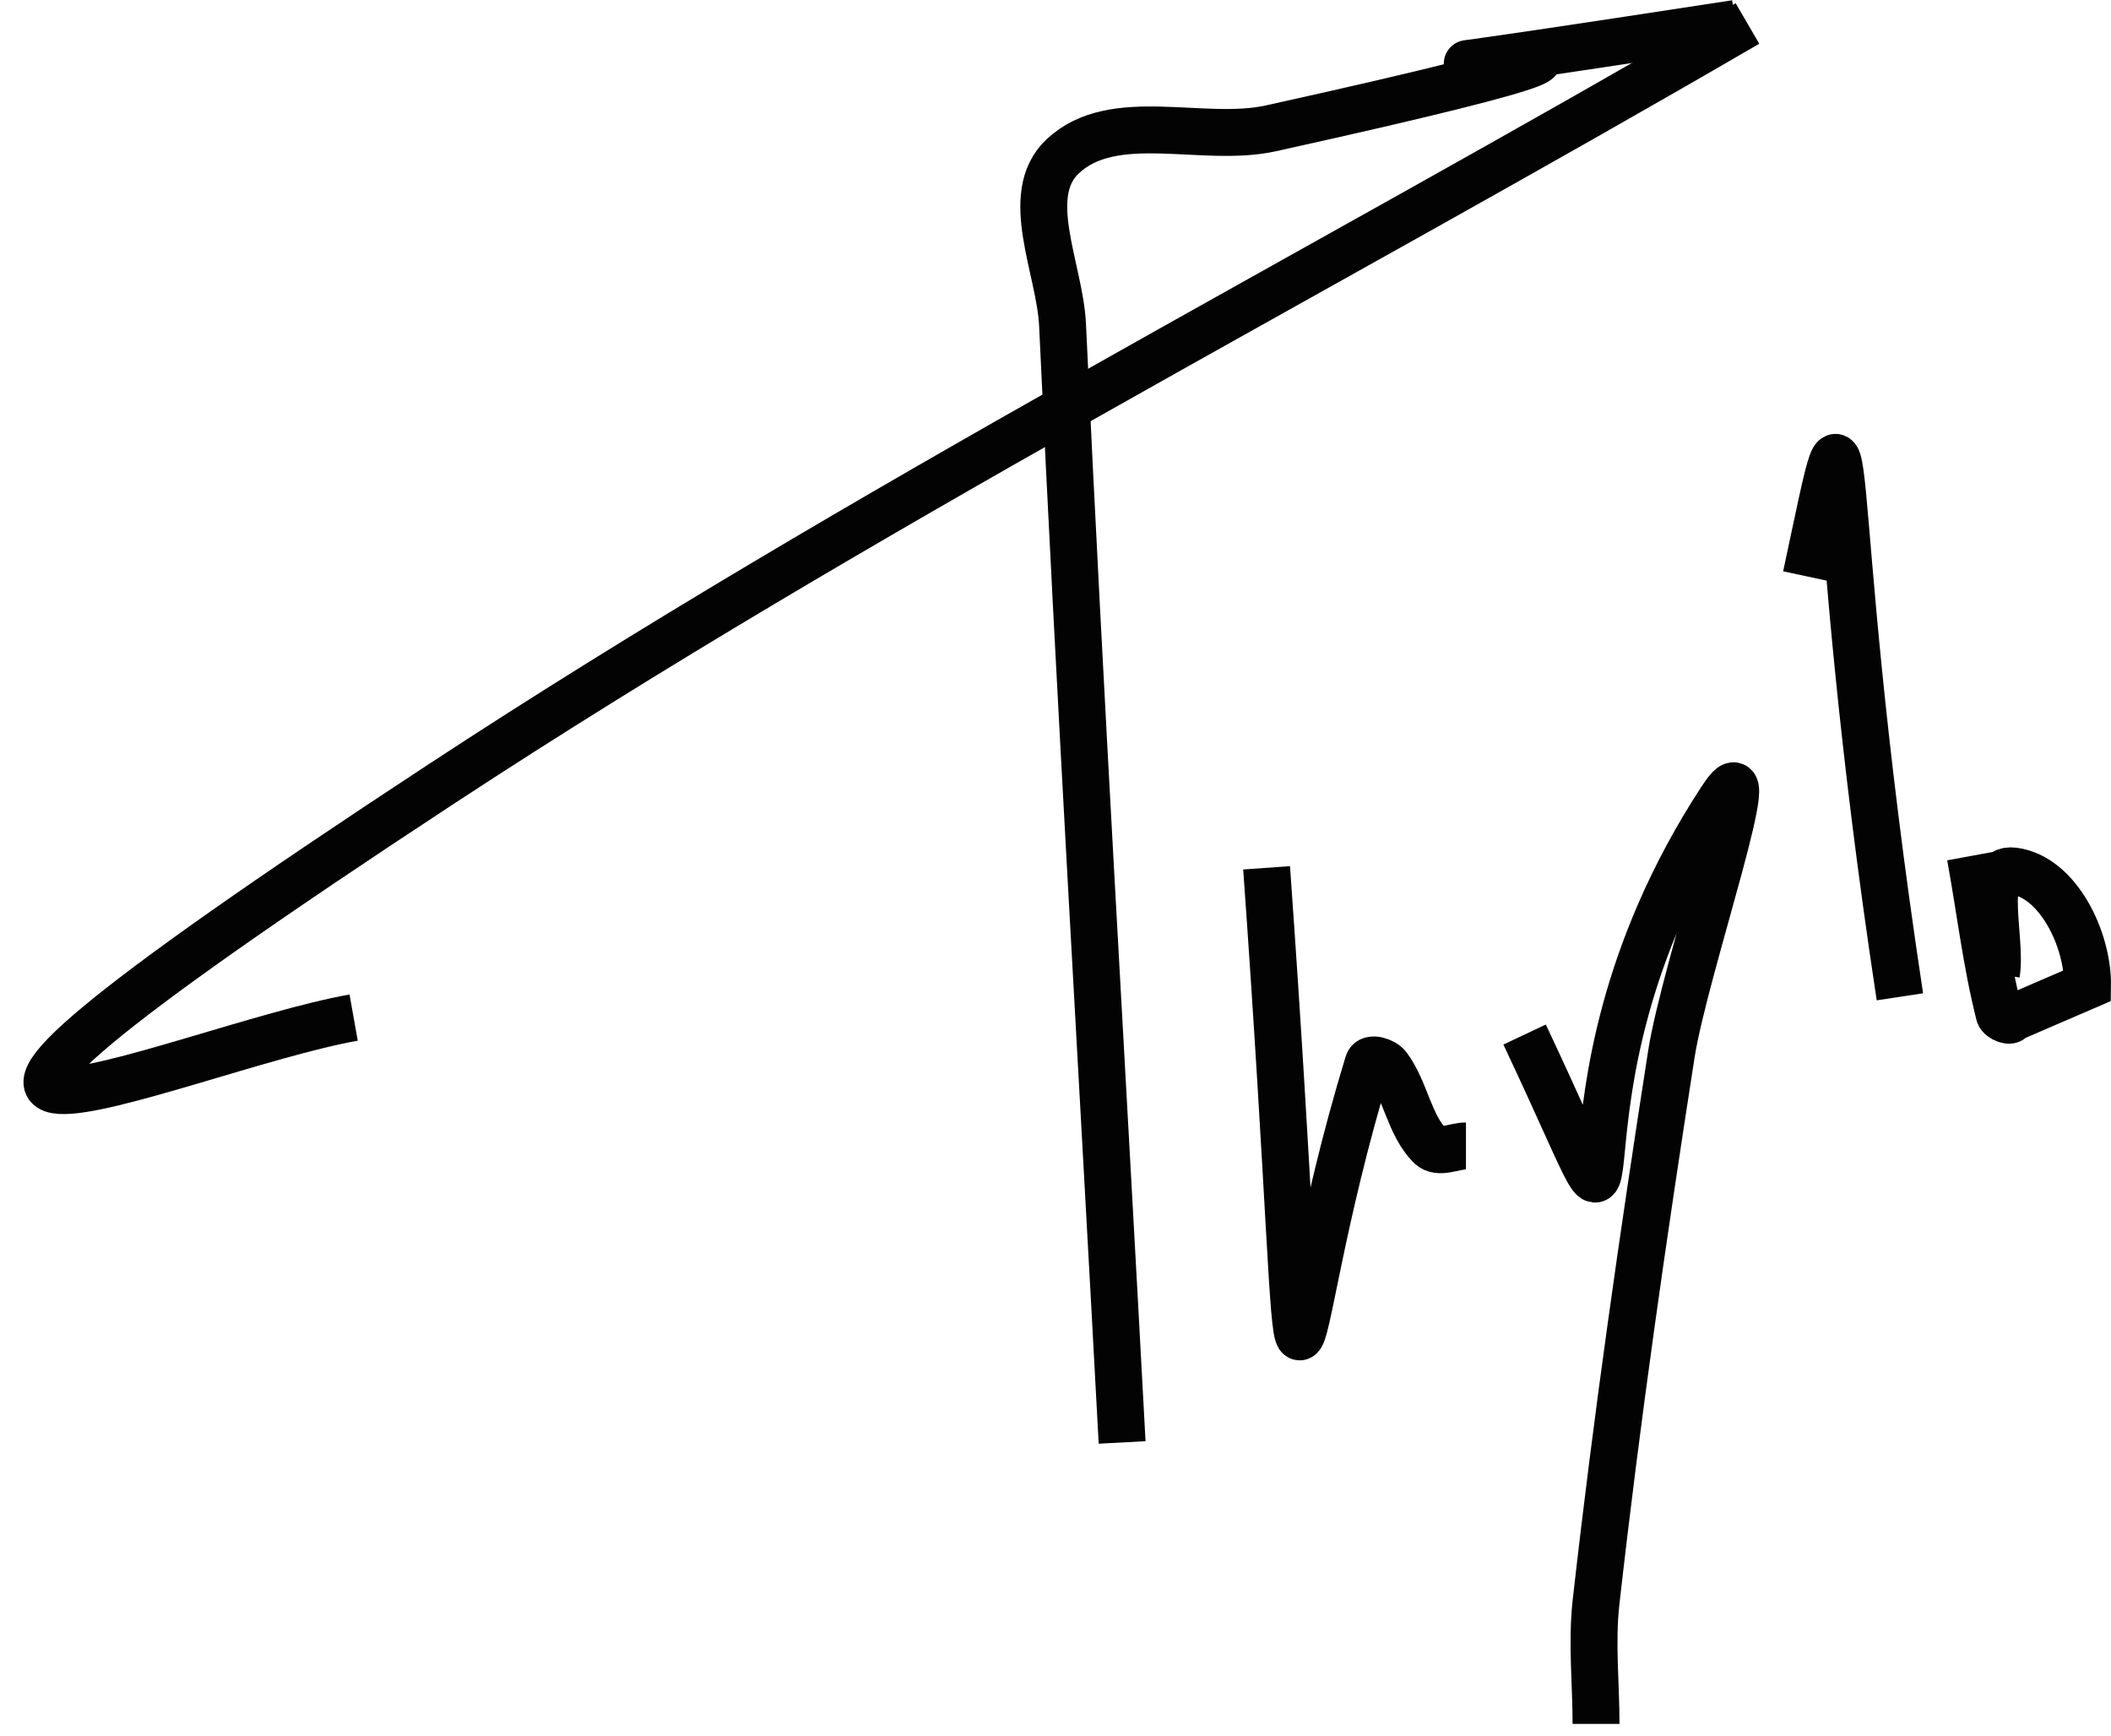
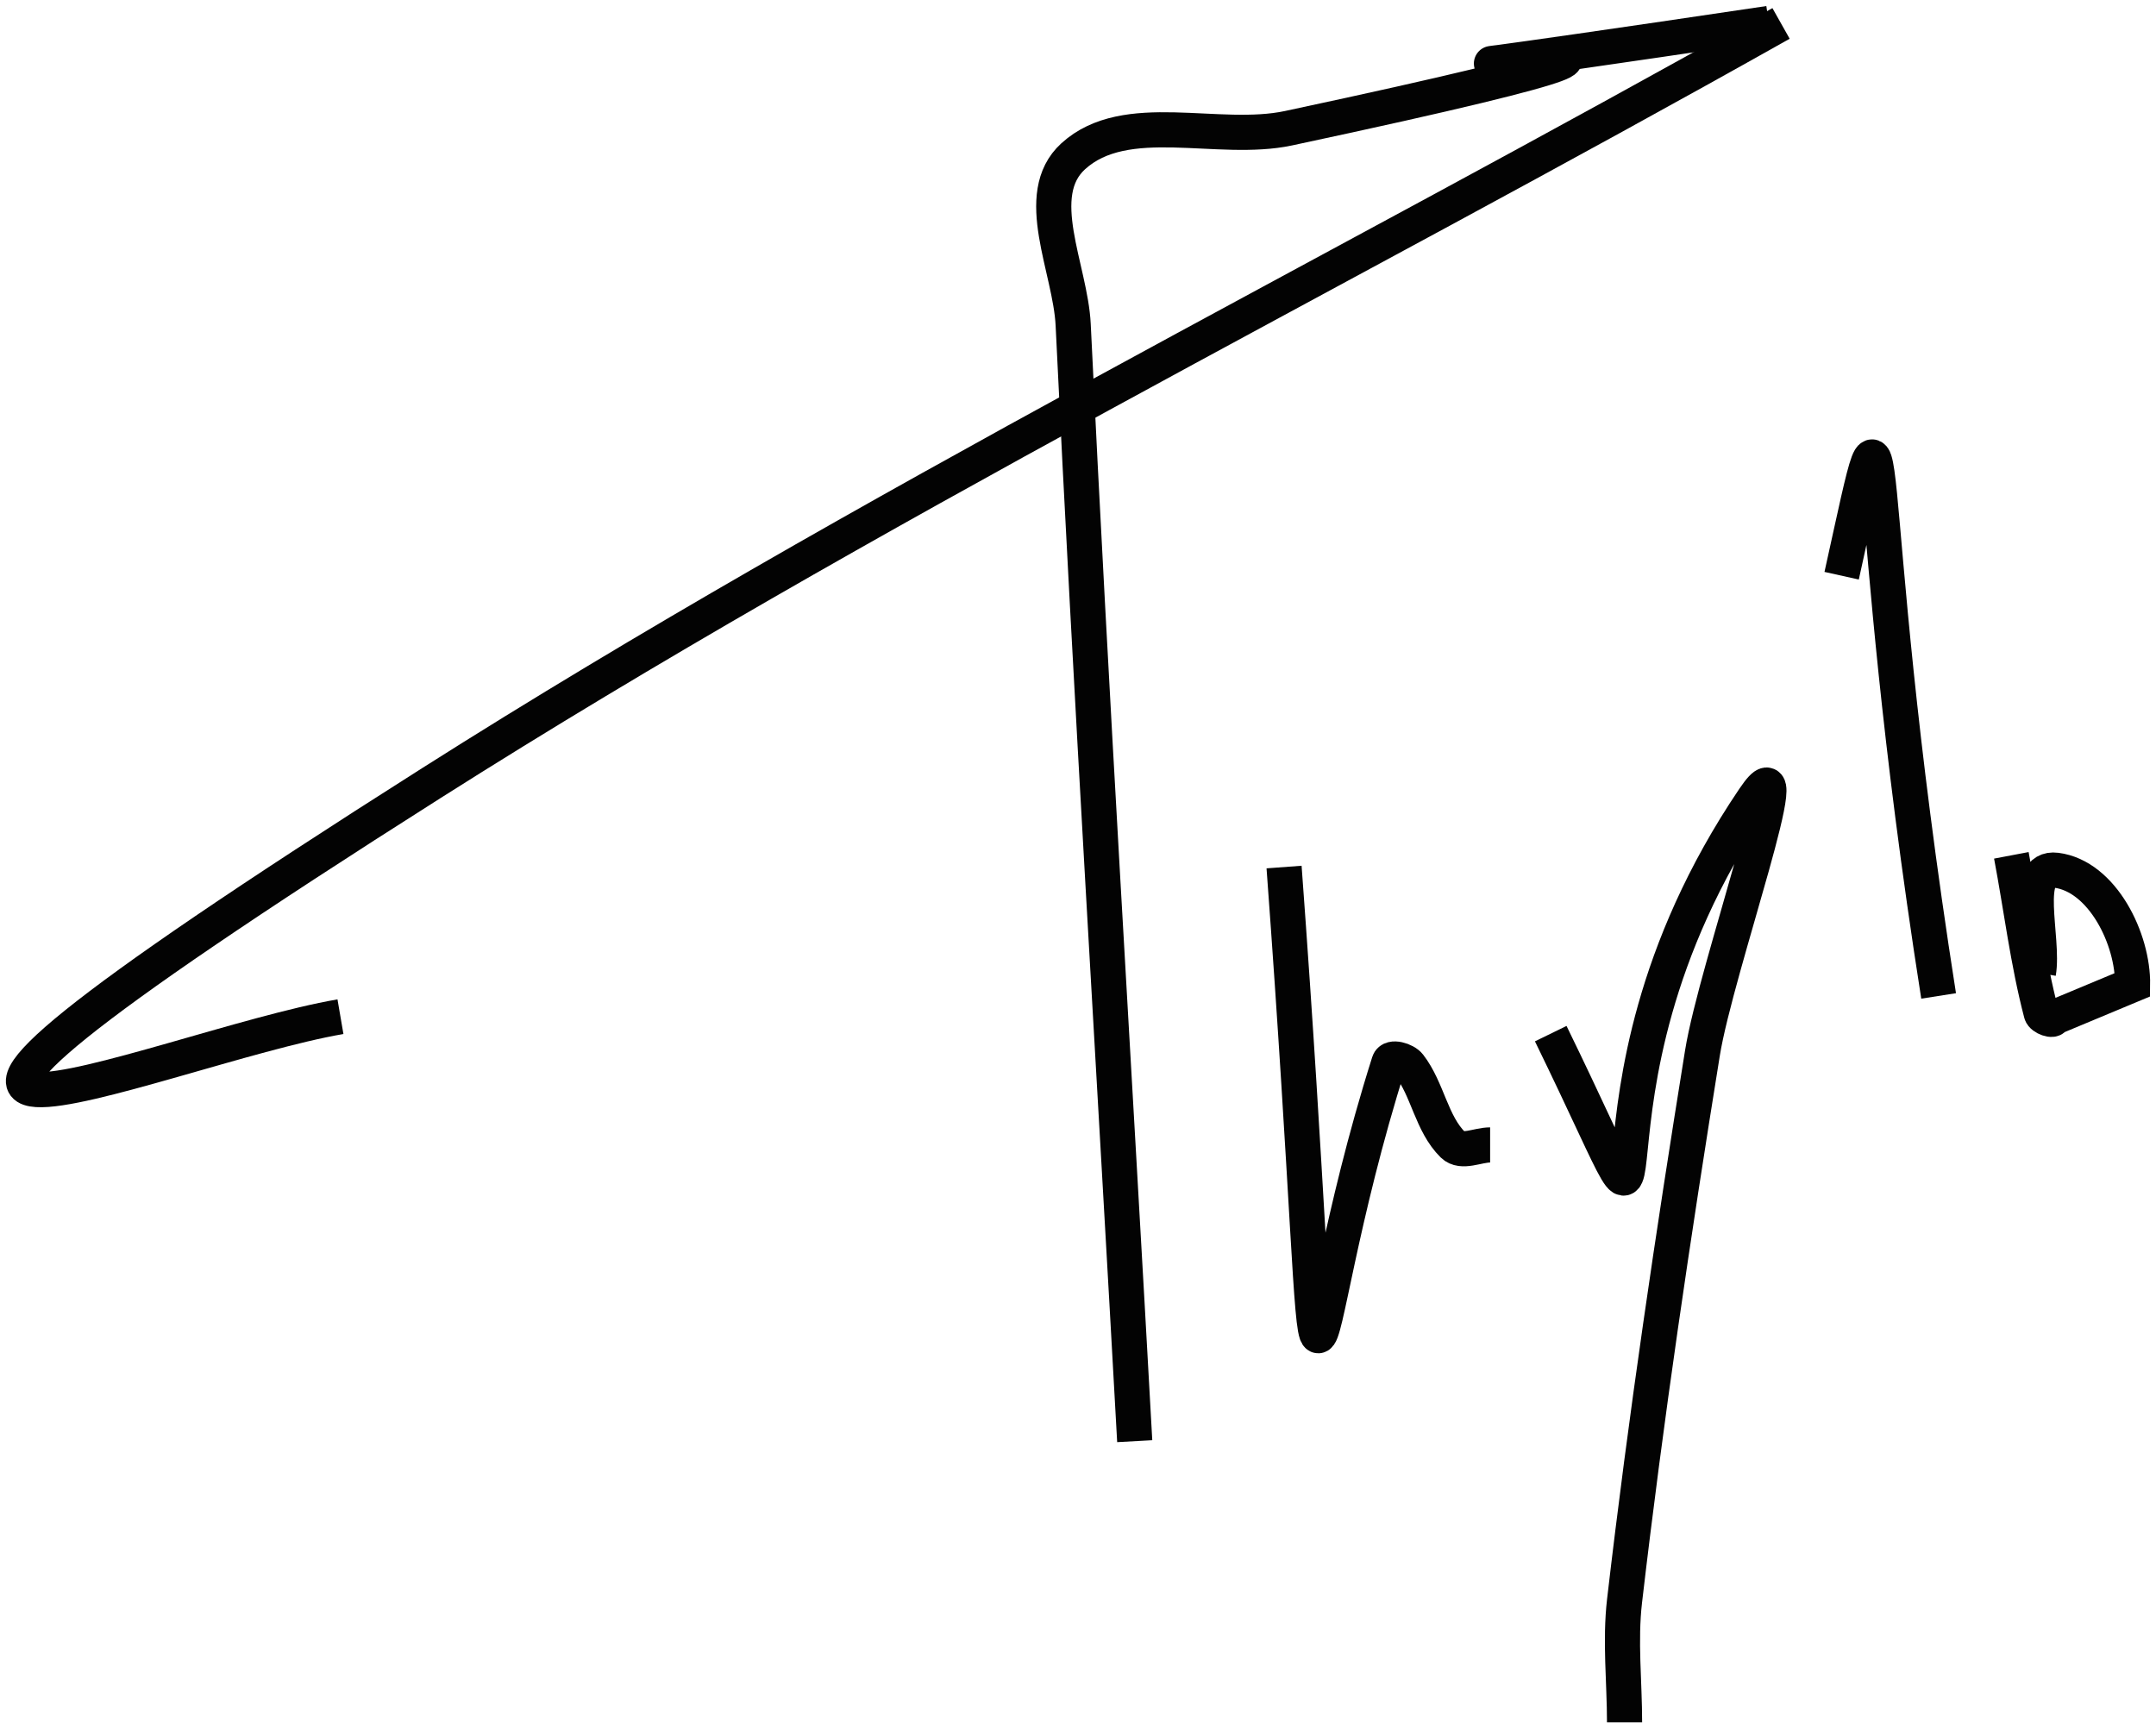
- <svg xmlns="http://www.w3.org/2000/svg" width="90px" height="74px" viewBox="0 0 90 74" version="1.1">
+ <svg xmlns="http://www.w3.org/2000/svg" width="184px" height="147px" viewBox="0 0 184 147" version="1.1">
  <g id="Page-1" stroke="none" stroke-width="1" fill="none" fill-rule="evenodd">
-     <g id="Mobile" transform="translate(-251, -961)" stroke="#030303" stroke-width="2">
-       <g id="Group-Copy" transform="translate(253, 962)">
-         <path d="M13.077,42.386 C5.549,43.722 -14.034,52.665 16.83,32.415 C34.78,20.638 53.943,10.805 72.5,0" id="Path-7-Copy" />
-         <path d="M72,0 C43.731,4.35 80.37,-1.755 52.187,4.471 C49.269,5.116 45.471,3.622 43.301,5.671 C41.556,7.318 43.19,10.465 43.301,12.858 C44.036,28.744 44.993,44.619 45.84,60.5" id="Path-8-Copy" />
-         <path d="M52,36 C54.058,64.805 52.226,57.743 56.33,44.327 C56.413,44.055 56.994,44.238 57.164,44.465 C57.93,45.49 58.074,46.947 58.97,47.858 C59.329,48.224 59.99,47.858 60.5,47.858" id="Path-9-Copy" />
-         <path d="M63,43.109 C69.192,56.241 62.766,46.252 71.387,33.071 C73.41,29.977 69.827,40.29 69.258,43.936 C68.046,51.708 66.924,59.497 66.045,67.314 C65.852,69.032 66.045,70.771 66.045,72.5" id="Path-10-Copy" />
-         <path d="M75,23.568 C77.262,13.018 75.569,18.912 79,41.5" id="Path-11-Copy" />
-         <path d="M82,35.5 C82.412,37.749 82.674,40.032 83.235,42.248 C83.281,42.427 83.752,42.607 83.755,42.422 L86.999,41.022 C87.029,39.079 85.757,36.386 83.851,36.136 C82.399,35.946 83.361,39.054 83.116,40.513" id="Path-12-Copy" />
+     <g id="Scale" transform="translate(-1165, -1038)" stroke="#030303" stroke-width="3">
+       <g id="Group" transform="translate(1167, 1040)">
+         <path d="M27.056,84.772 C11.48,87.444 -29.035,105.331 34.821,64.83 C71.959,41.276 111.607,21.61 150,0" id="Path-7-Copy" />
+         <path d="M148.966,0 C90.478,8.7 166.283,-3.51 107.973,8.942 C101.935,10.231 94.079,7.244 89.588,11.341 C85.977,14.636 89.359,20.93 89.588,25.717 C91.11,57.489 93.09,89.239 94.841,121" id="Path-8-Copy" />
+         <path d="M107.586,72 C111.844,129.609 108.054,115.487 116.545,88.654 C116.717,88.111 117.919,88.476 118.27,88.93 C119.855,90.98 120.153,93.894 122.006,95.716 C122.75,96.447 124.117,95.716 125.172,95.716" id="Path-9-Copy" />
+         <path d="M130.345,86.218 C143.157,112.483 129.86,92.504 147.696,66.143 C151.883,59.954 144.469,80.58 143.292,87.872 C140.784,103.416 138.464,118.995 136.645,134.627 C136.245,138.063 136.645,141.542 136.645,145" id="Path-10-Copy" />
+         <path d="M155.172,47.136 C159.853,26.037 156.349,37.824 163.448,83" id="Path-11-Copy" />
+         <path d="M169.655,71 C170.507,75.499 171.049,80.064 172.211,84.496 C172.305,84.854 173.281,85.214 173.286,84.845 L179.999,82.045 C180.06,78.157 177.428,72.773 173.484,72.273 C170.482,71.892 172.471,78.109 171.965,81.027" id="Path-12-Copy" />
      </g>
    </g>
  </g>
</svg>
